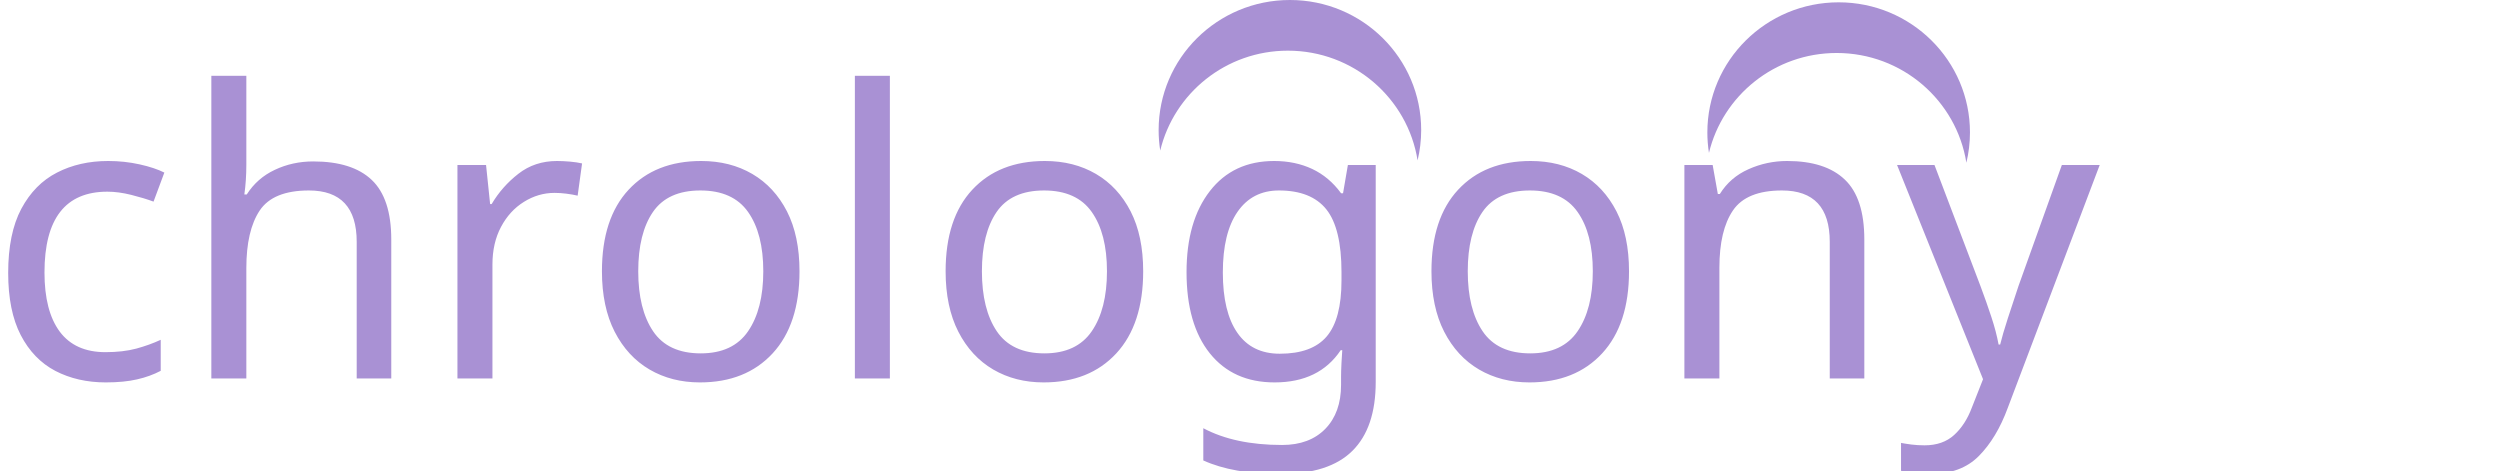
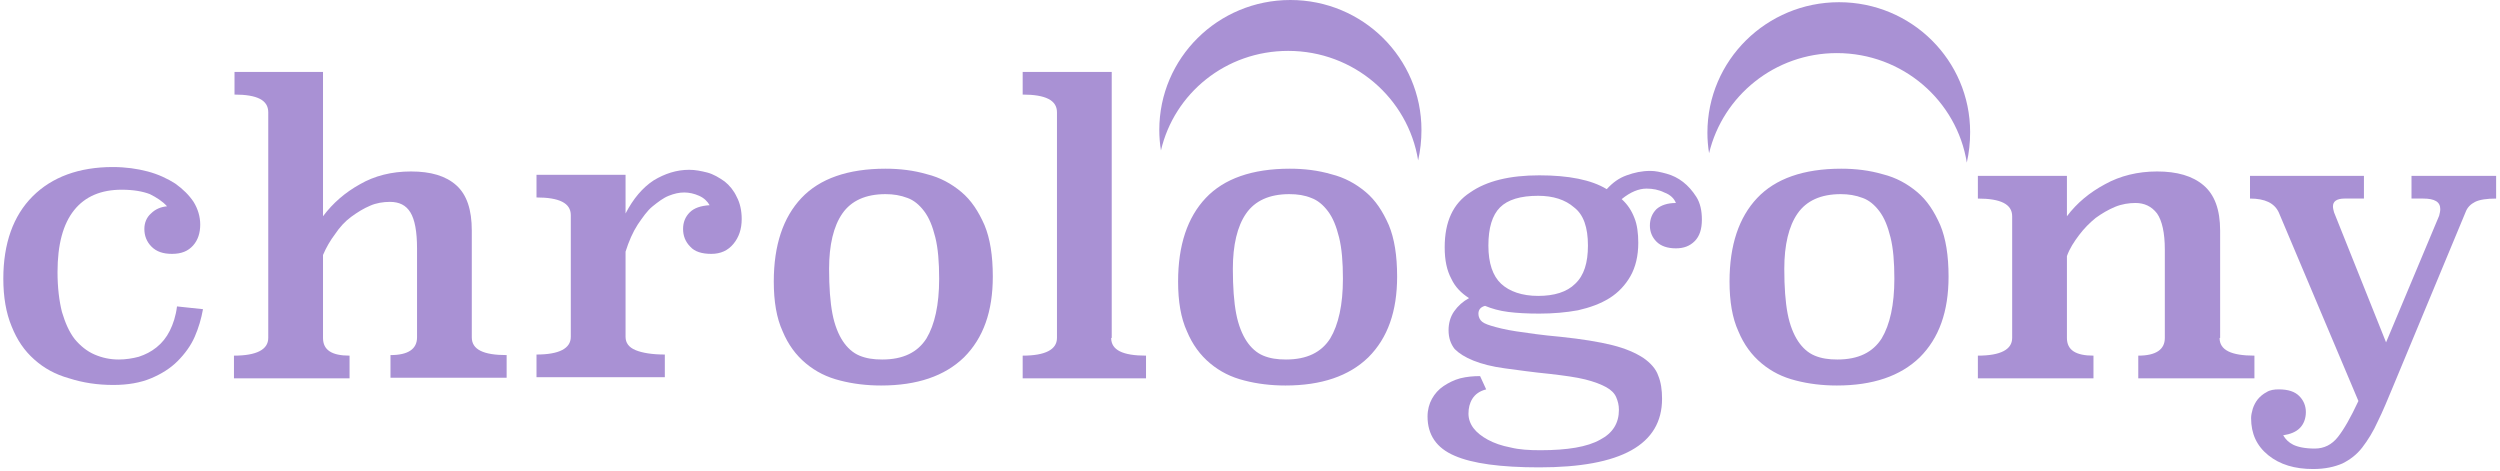
<svg xmlns="http://www.w3.org/2000/svg" version="1.1" id="Layer_1" x="0px" y="0px" viewBox="0 0 452 85" style="enable-background:new 0 0 452 85;" xml:space="preserve">
  <style type="text/css">
- 	.st0{fill:#A991D4;}
- 	.st1{font-family:'Superclarendon-Regular';}
- 	.st2{font-size:72px;}
+ 	.st0{enable-background:new    ;}
+ 	.st1{fill:#A991D4;}
</style>
-   <text transform="matrix(1 0 0 1 -2.4736 68.4209)" class="st0 st1 st2">chrologony</text>
-   <path class="st0" d="M232.85,9.16c11.85,0,21.66,8.6,23.45,19.84c0.42-1.76,0.65-3.59,0.65-5.47C256.96,10.53,246.33,0,233.22,0  s-23.74,10.53-23.74,23.53c0,1.25,0.1,2.48,0.29,3.69C212.26,16.86,221.65,9.16,232.85,9.16z" />
-   <path class="st0" d="M332.07,9.58c11.85,0,21.66,8.6,23.45,19.84c0.42-1.76,0.65-3.59,0.65-5.47c0-12.99-10.63-23.53-23.74-23.53  s-23.74,10.53-23.74,23.53c0,1.25,0.1,2.48,0.29,3.69C311.47,17.28,320.86,9.58,332.07,9.58z" />
+   <g class="st0">
+     <path class="st1" d="M36.7,55.9c-0.3,1.7-0.8,3.4-1.5,5c-0.7,1.6-1.8,3.1-3.1,4.4s-2.9,2.3-4.8,3.1c-1.9,0.8-4.2,1.2-6.8,1.2   c-2.9,0-5.5-0.4-8-1.2C10,67.7,8,66.6,6.2,65c-1.8-1.6-3.1-3.5-4.1-6c-1-2.4-1.5-5.3-1.5-8.6c0-6.4,1.8-11.4,5.3-14.9   c3.5-3.5,8.4-5.3,14.5-5.3c2.3,0,4.4,0.3,6.3,0.8c1.9,0.5,3.6,1.3,5,2.2c1.4,1,2.5,2.1,3.3,3.3c0.8,1.3,1.2,2.7,1.2,4.1   c0,1.5-0.4,2.8-1.3,3.8c-0.9,1-2.1,1.5-3.8,1.5c-1.6,0-2.8-0.4-3.7-1.3c-0.9-0.9-1.3-2-1.3-3.2c0-1.1,0.4-2.1,1.2-2.8   c0.8-0.8,1.8-1.2,2.9-1.3c-0.8-0.9-1.9-1.6-3.1-2.2c-1.3-0.5-3-0.8-5.1-0.8c-3.7,0-6.6,1.2-8.6,3.7c-2,2.5-3,6.2-3,11.2   c0,2.8,0.3,5.2,0.8,7.2c0.6,2,1.3,3.6,2.3,4.9c1,1.2,2.2,2.2,3.6,2.8c1.4,0.6,2.8,0.9,4.4,0.9c1.2,0,2.5-0.2,3.6-0.5   c1.2-0.4,2.2-0.9,3.2-1.7c1-0.8,1.8-1.8,2.4-3c0.6-1.2,1.1-2.7,1.3-4.4L36.7,55.9z" />
+     <path class="st1" d="M58.4,39.1c1.8-2.4,4-4.3,6.7-5.8c2.6-1.5,5.7-2.3,9.2-2.3c3.6,0,6.3,0.8,8.2,2.5c1.9,1.7,2.8,4.4,2.8,8.2   v19.3c0,2.2,2.1,3.2,6.3,3.2v4.1h-21v-4.1c3.2,0,4.8-1.1,4.8-3.2V44.9c0-3-0.4-5.2-1.2-6.5c-0.8-1.3-2-1.9-3.7-1.9   c-1.2,0-2.5,0.2-3.6,0.7c-1.2,0.5-2.3,1.2-3.4,2s-2.1,1.9-2.9,3.1c-0.9,1.2-1.6,2.4-2.2,3.8v15c0,2.2,1.6,3.2,4.8,3.2v4.1H42.3   v-4.1c4.1,0,6.2-1.1,6.2-3.2V20.3c0-2.2-2-3.2-6.1-3.2V13h16V39.1z" />
+     <path class="st1" d="M113.1,38.6c1.4-2.7,3.1-4.7,5.1-6c2-1.2,4.1-1.9,6.4-1.9c1.1,0,2.1,0.2,3.3,0.5c1.1,0.3,2.1,0.9,3.1,1.6   c0.9,0.7,1.7,1.7,2.2,2.8c0.6,1.1,0.9,2.5,0.9,4c0,1.8-0.5,3.3-1.5,4.5c-1,1.2-2.3,1.8-4,1.8c-1.7,0-3-0.4-3.8-1.3   c-0.9-0.9-1.3-2-1.3-3.2c0-1.2,0.4-2.2,1.2-3c0.8-0.8,2-1.2,3.6-1.3c-0.4-0.7-1-1.3-1.9-1.7c-0.9-0.4-1.8-0.6-2.7-0.6   c-0.9,0-1.8,0.2-2.8,0.6c-1,0.4-1.9,1.1-2.9,1.9s-1.8,2-2.7,3.3c-0.9,1.4-1.6,3-2.2,4.9v15.4c0,1.1,0.6,1.9,1.8,2.4   c1.2,0.5,3,0.8,5.3,0.8v4.1H97v-4.1c4.1,0,6.2-1.1,6.2-3.2v-22c0-2.2-2.1-3.2-6.2-3.2v-4.1h16.1V38.6z" />
+     <path class="st1" d="M179.5,50c0,6.3-1.7,11.1-5.2,14.6c-3.5,3.4-8.5,5.1-15,5.1c-2.6,0-5.1-0.3-7.4-0.9c-2.4-0.6-4.4-1.6-6.2-3.1   c-1.8-1.5-3.2-3.4-4.2-5.8c-1.1-2.4-1.6-5.4-1.6-9c0-6.6,1.7-11.6,5-15.1c3.3-3.5,8.4-5.3,15.2-5.3c2.6,0,5.1,0.3,7.5,1   c2.4,0.6,4.4,1.7,6.2,3.2c1.8,1.5,3.1,3.5,4.2,6C179,43.1,179.5,46.2,179.5,50z M160.1,35.1c-3.6,0-6.2,1.2-7.8,3.5   c-1.6,2.3-2.4,5.7-2.4,10c0,3.3,0.2,6,0.6,8.1c0.4,2.1,1.1,3.8,1.9,5c0.8,1.2,1.8,2.1,3,2.6c1.2,0.5,2.5,0.7,4.1,0.7   c3.8,0,6.4-1.3,8-3.8c1.5-2.5,2.3-6.1,2.3-10.8c0-3-0.2-5.5-0.7-7.5c-0.5-2-1.1-3.5-2-4.7c-0.9-1.2-1.9-2-3-2.4   C162.8,35.3,161.5,35.1,160.1,35.1z" />
+     <path class="st1" d="M200.9,61.1c0,2.2,2.1,3.2,6.3,3.2v4.1h-22.3v-4.1c4.1,0,6.2-1.1,6.2-3.2V20.3c0-2.2-2.1-3.2-6.2-3.2V13h16.1   V61.1z" />
+     <path class="st1" d="M252.6,50c0,6.3-1.7,11.1-5.2,14.6c-3.5,3.4-8.5,5.1-15,5.1c-2.6,0-5.1-0.3-7.4-0.9c-2.4-0.6-4.4-1.6-6.2-3.1   c-1.8-1.5-3.2-3.4-4.2-5.8c-1.1-2.4-1.6-5.4-1.6-9c0-6.6,1.7-11.6,5-15.1c3.3-3.5,8.4-5.3,15.2-5.3c2.6,0,5.1,0.3,7.5,1   c2.4,0.6,4.4,1.7,6.2,3.2c1.8,1.5,3.1,3.5,4.2,6C252.1,43.1,252.6,46.2,252.6,50z M233.1,35.1c-3.6,0-6.2,1.2-7.8,3.5   c-1.6,2.3-2.4,5.7-2.4,10c0,3.3,0.2,6,0.6,8.1c0.4,2.1,1.1,3.8,1.9,5c0.8,1.2,1.8,2.1,3,2.6c1.2,0.5,2.5,0.7,4.1,0.7   c3.8,0,6.4-1.3,8-3.8c1.5-2.5,2.3-6.1,2.3-10.8c0-3-0.2-5.5-0.7-7.5c-0.5-2-1.1-3.5-2-4.7c-0.9-1.2-1.9-2-3-2.4   C235.9,35.3,234.6,35.1,233.1,35.1z" />
+     <path class="st1" d="M268.7,70.4c-1.2,0.3-2,0.9-2.5,1.7c-0.5,0.8-0.7,1.7-0.7,2.7c0,0.9,0.3,1.8,0.9,2.6c0.6,0.8,1.5,1.5,2.6,2.1   c1.1,0.6,2.5,1.1,4.1,1.4c1.6,0.4,3.4,0.5,5.4,0.5c4.9,0,8.5-0.6,10.8-1.9c2.3-1.2,3.4-3,3.4-5.4c0-0.9-0.2-1.6-0.5-2.3   c-0.3-0.7-0.9-1.3-1.8-1.8c-0.9-0.5-2.2-1-3.8-1.4s-3.8-0.7-6.4-1c-3.1-0.3-5.8-0.7-8.1-1s-4.2-0.8-5.7-1.4   c-1.5-0.6-2.6-1.3-3.4-2.1c-0.7-0.9-1.1-2-1.1-3.4c0-1.2,0.3-2.4,1-3.4c0.7-1,1.6-1.8,2.7-2.4c-1.4-0.9-2.5-2-3.2-3.5   c-0.8-1.5-1.2-3.3-1.2-5.7c0-4.6,1.5-7.9,4.6-9.9c3-2.1,7.2-3.1,12.5-3.1c5.3,0,9.4,0.8,12.2,2.5c1.1-1.2,2.2-2,3.6-2.5   s2.7-0.8,4.3-0.8c0.9,0,1.8,0.2,2.9,0.5c1.1,0.3,2.1,0.8,3,1.5c0.9,0.7,1.7,1.6,2.4,2.7s1,2.5,1,4.1c0,1.7-0.4,3-1.3,3.9   c-0.9,0.9-2,1.3-3.4,1.3c-1.5,0-2.7-0.4-3.5-1.2c-0.8-0.8-1.2-1.8-1.2-2.9c0-1.2,0.4-2.2,1.2-3c0.8-0.7,2-1.1,3.5-1.1   c-0.3-0.8-1-1.5-2.1-1.9c-1-0.5-2.1-0.7-3.2-0.7c-1.4,0-2.9,0.6-4.5,1.9c1.1,1,1.8,2.1,2.3,3.4c0.5,1.2,0.7,2.8,0.7,4.5   c0,2.4-0.5,4.4-1.4,6c-0.9,1.6-2.2,3-3.8,4c-1.6,1-3.5,1.7-5.7,2.2c-2.2,0.4-4.5,0.6-7,0.6c-2.2,0-4-0.1-5.6-0.3   c-1.6-0.2-3-0.6-4.2-1.1c-0.8,0.2-1.2,0.7-1.2,1.4c0,0.4,0.1,0.8,0.4,1.2c0.3,0.4,0.9,0.7,1.9,1c1,0.3,2.5,0.7,4.5,1   c2,0.3,4.7,0.7,8.1,1c3.8,0.4,6.9,0.9,9.3,1.5c2.4,0.6,4.2,1.4,5.6,2.3c1.3,0.9,2.3,2,2.7,3.2c0.5,1.2,0.7,2.6,0.7,4.2   c0,8.3-7.4,12.4-22.2,12.4c-7,0-12.1-0.7-15.3-2.1c-3.3-1.4-4.9-3.8-4.9-7.1c0-1.2,0.3-2.3,0.8-3.2c0.5-0.9,1.2-1.7,2.1-2.3   c0.9-0.6,1.9-1.1,3-1.4c1.2-0.3,2.4-0.4,3.6-0.4L268.7,70.4z M278.1,35.4c-3.2,0-5.5,0.7-6.9,2.1c-1.4,1.4-2.1,3.7-2.1,6.9   s0.8,5.5,2.3,6.9c1.5,1.4,3.8,2.2,6.7,2.2c2.9,0,5.2-0.7,6.7-2.2c1.6-1.5,2.3-3.8,2.3-6.9c0-3.3-0.8-5.6-2.5-6.9   C283,36.1,280.8,35.4,278.1,35.4z" />
+     <path class="st1" d="M352.3,50c0,6.3-1.7,11.1-5.2,14.6c-3.5,3.4-8.5,5.1-15,5.1c-2.6,0-5.1-0.3-7.4-0.9c-2.4-0.6-4.4-1.6-6.2-3.1   c-1.8-1.5-3.2-3.4-4.2-5.8c-1.1-2.4-1.6-5.4-1.6-9c0-6.6,1.7-11.6,5-15.1c3.3-3.5,8.4-5.3,15.2-5.3c2.6,0,5.1,0.3,7.5,1   c2.4,0.6,4.4,1.7,6.2,3.2c1.8,1.5,3.1,3.5,4.2,6C351.8,43.1,352.3,46.2,352.3,50z M332.8,35.1c-3.6,0-6.2,1.2-7.8,3.5   c-1.6,2.3-2.4,5.7-2.4,10c0,3.3,0.2,6,0.6,8.1c0.4,2.1,1.1,3.8,1.9,5c0.8,1.2,1.8,2.1,3,2.6c1.2,0.5,2.5,0.7,4.1,0.7   c3.8,0,6.4-1.3,8-3.8c1.5-2.5,2.3-6.1,2.3-10.8c0-3-0.2-5.5-0.7-7.5c-0.5-2-1.1-3.5-2-4.7c-0.9-1.2-1.9-2-3-2.4   C335.5,35.3,334.2,35.1,332.8,35.1z" />
+     <path class="st1" d="M401.3,61.1c0,2.2,2.1,3.2,6.3,3.2v4.1h-21v-4.1c3.2,0,4.8-1.1,4.8-3.2v-16c0-3-0.5-5.2-1.4-6.5   c-1-1.3-2.3-1.9-3.9-1.9c-1.2,0-2.5,0.2-3.7,0.7c-1.2,0.5-2.4,1.2-3.5,2c-1.1,0.9-2.1,1.9-3,3.1c-0.9,1.2-1.7,2.4-2.2,3.8v14.8   c0,2.2,1.6,3.2,4.8,3.2v4.1h-20.9v-4.1c4.1,0,6.2-1.1,6.2-3.2v-22c0-2.2-2.1-3.2-6.2-3.2v-4.1h16.1l0,7.3c1.8-2.4,4.1-4.3,6.9-5.8   c2.7-1.5,5.9-2.3,9.4-2.3c3.6,0,6.4,0.8,8.4,2.5c2,1.7,3,4.4,3,8.2V61.1z" />
+     <path class="st1" d="M451.3,35.9c-1.7,0-3,0.2-3.8,0.6c-0.8,0.4-1.4,1-1.7,1.8l-13.1,31.5c-1,2.4-1.9,4.6-2.8,6.4   c-0.8,1.8-1.8,3.4-2.8,4.7c-1,1.3-2.2,2.2-3.6,2.9c-1.4,0.6-3.1,1-5.3,1c-3.3,0-6-0.8-8.1-2.5c-2.1-1.7-3.1-3.9-3.1-6.7   c0-0.5,0.1-1,0.3-1.7c0.2-0.6,0.5-1.2,0.9-1.7c0.4-0.5,1-1,1.6-1.3c0.6-0.4,1.4-0.5,2.2-0.5c1.7,0,2.9,0.4,3.7,1.2   c0.8,0.8,1.2,1.8,1.2,2.9c0,1.2-0.4,2.2-1.1,2.9c-0.7,0.7-1.7,1.1-3,1.3c0.4,0.7,1,1.3,1.8,1.7s2.1,0.7,3.9,0.7   c1.7,0,3.1-0.7,4.2-2.1c1.1-1.4,2.3-3.5,3.7-6.5l-14.4-34.1c-0.8-1.7-2.5-2.5-5.2-2.5v-4.1h20.6v4.1h-3.5c-1.4,0-2.1,0.5-2.1,1.4   c0,0.4,0.1,0.7,0.2,1.1l9.4,23.5L441,39c0.1-0.4,0.2-0.8,0.2-1.2c0-1.3-1-1.9-3.1-1.9H436v-4.1h15.3V35.9z" />
+   </g>
+   <path class="st1" d="M232.9,9.2c11.9,0,21.7,8.6,23.5,19.8c0.4-1.8,0.6-3.6,0.6-5.5c0-13-10.6-23.5-23.7-23.5s-23.7,10.5-23.7,23.5  c0,1.2,0.1,2.5,0.3,3.7C212.3,16.9,221.6,9.2,232.9,9.2z" />
+   <path class="st1" d="M332.1,9.6c11.9,0,21.7,8.6,23.5,19.8c0.4-1.8,0.6-3.6,0.6-5.5c0-13-10.6-23.5-23.7-23.5S308.7,10.9,308.7,24  c0,1.2,0.1,2.5,0.3,3.7C311.5,17.3,320.9,9.6,332.1,9.6z" />
</svg>
